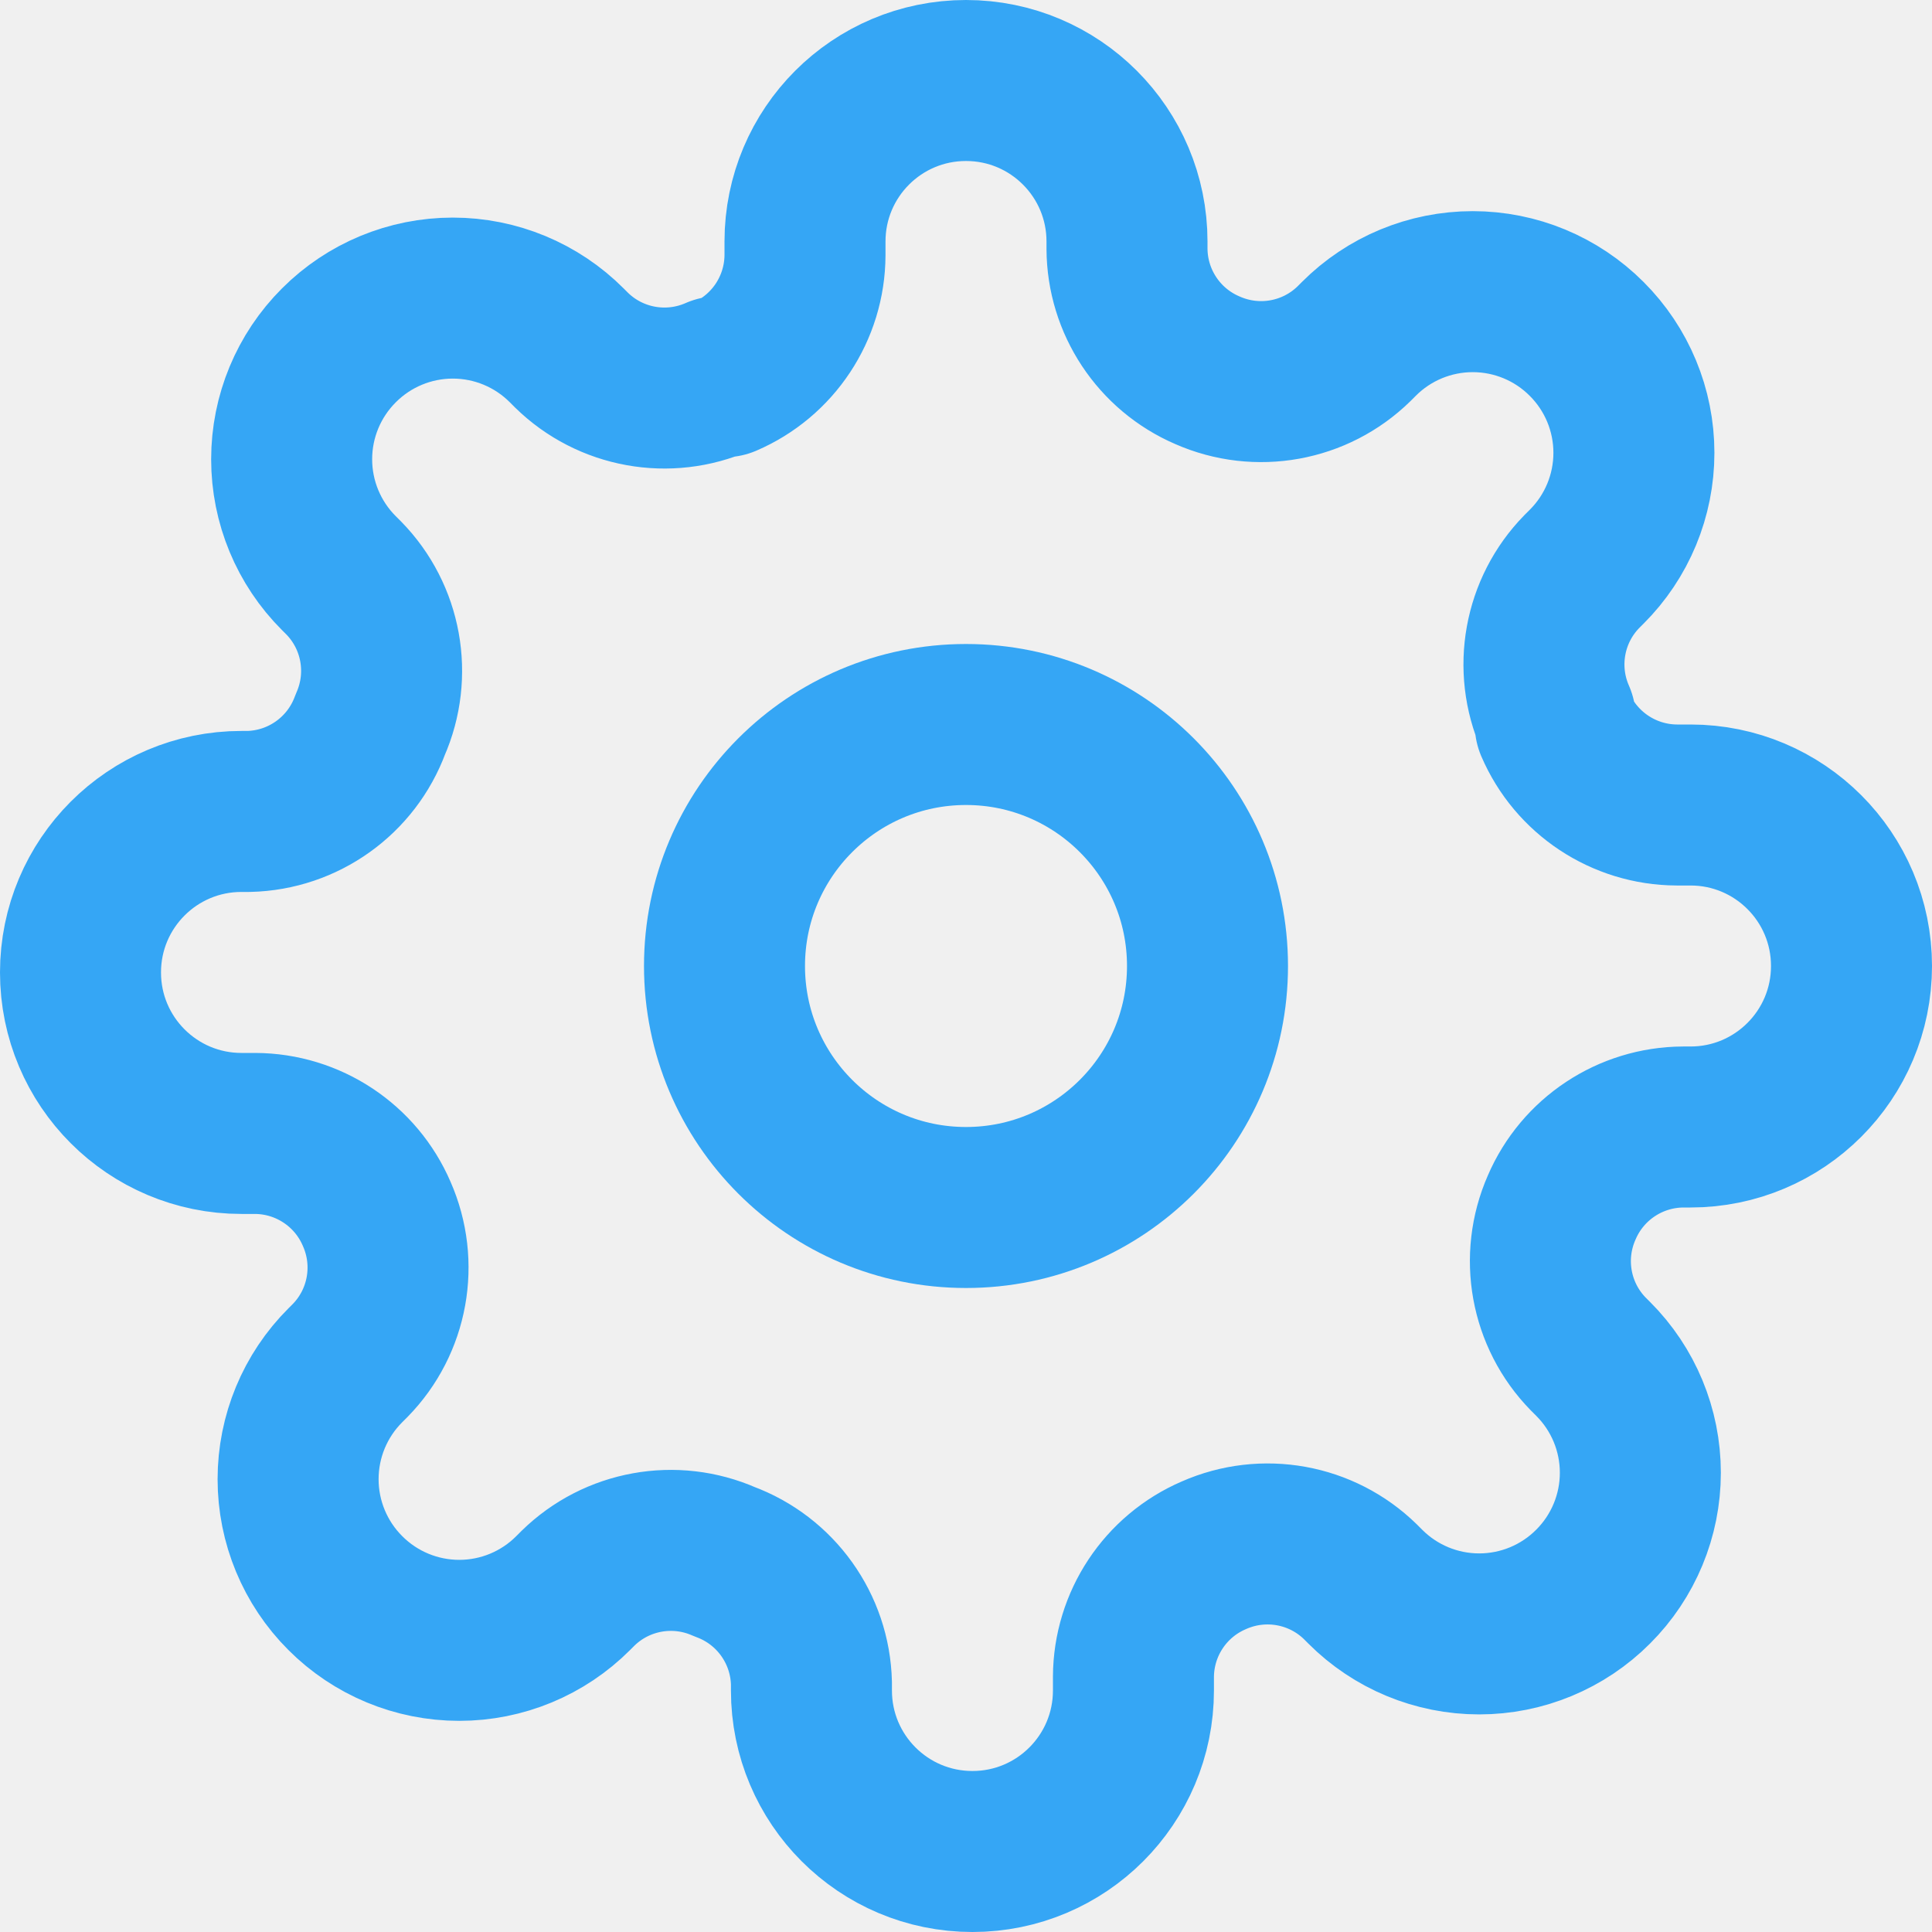
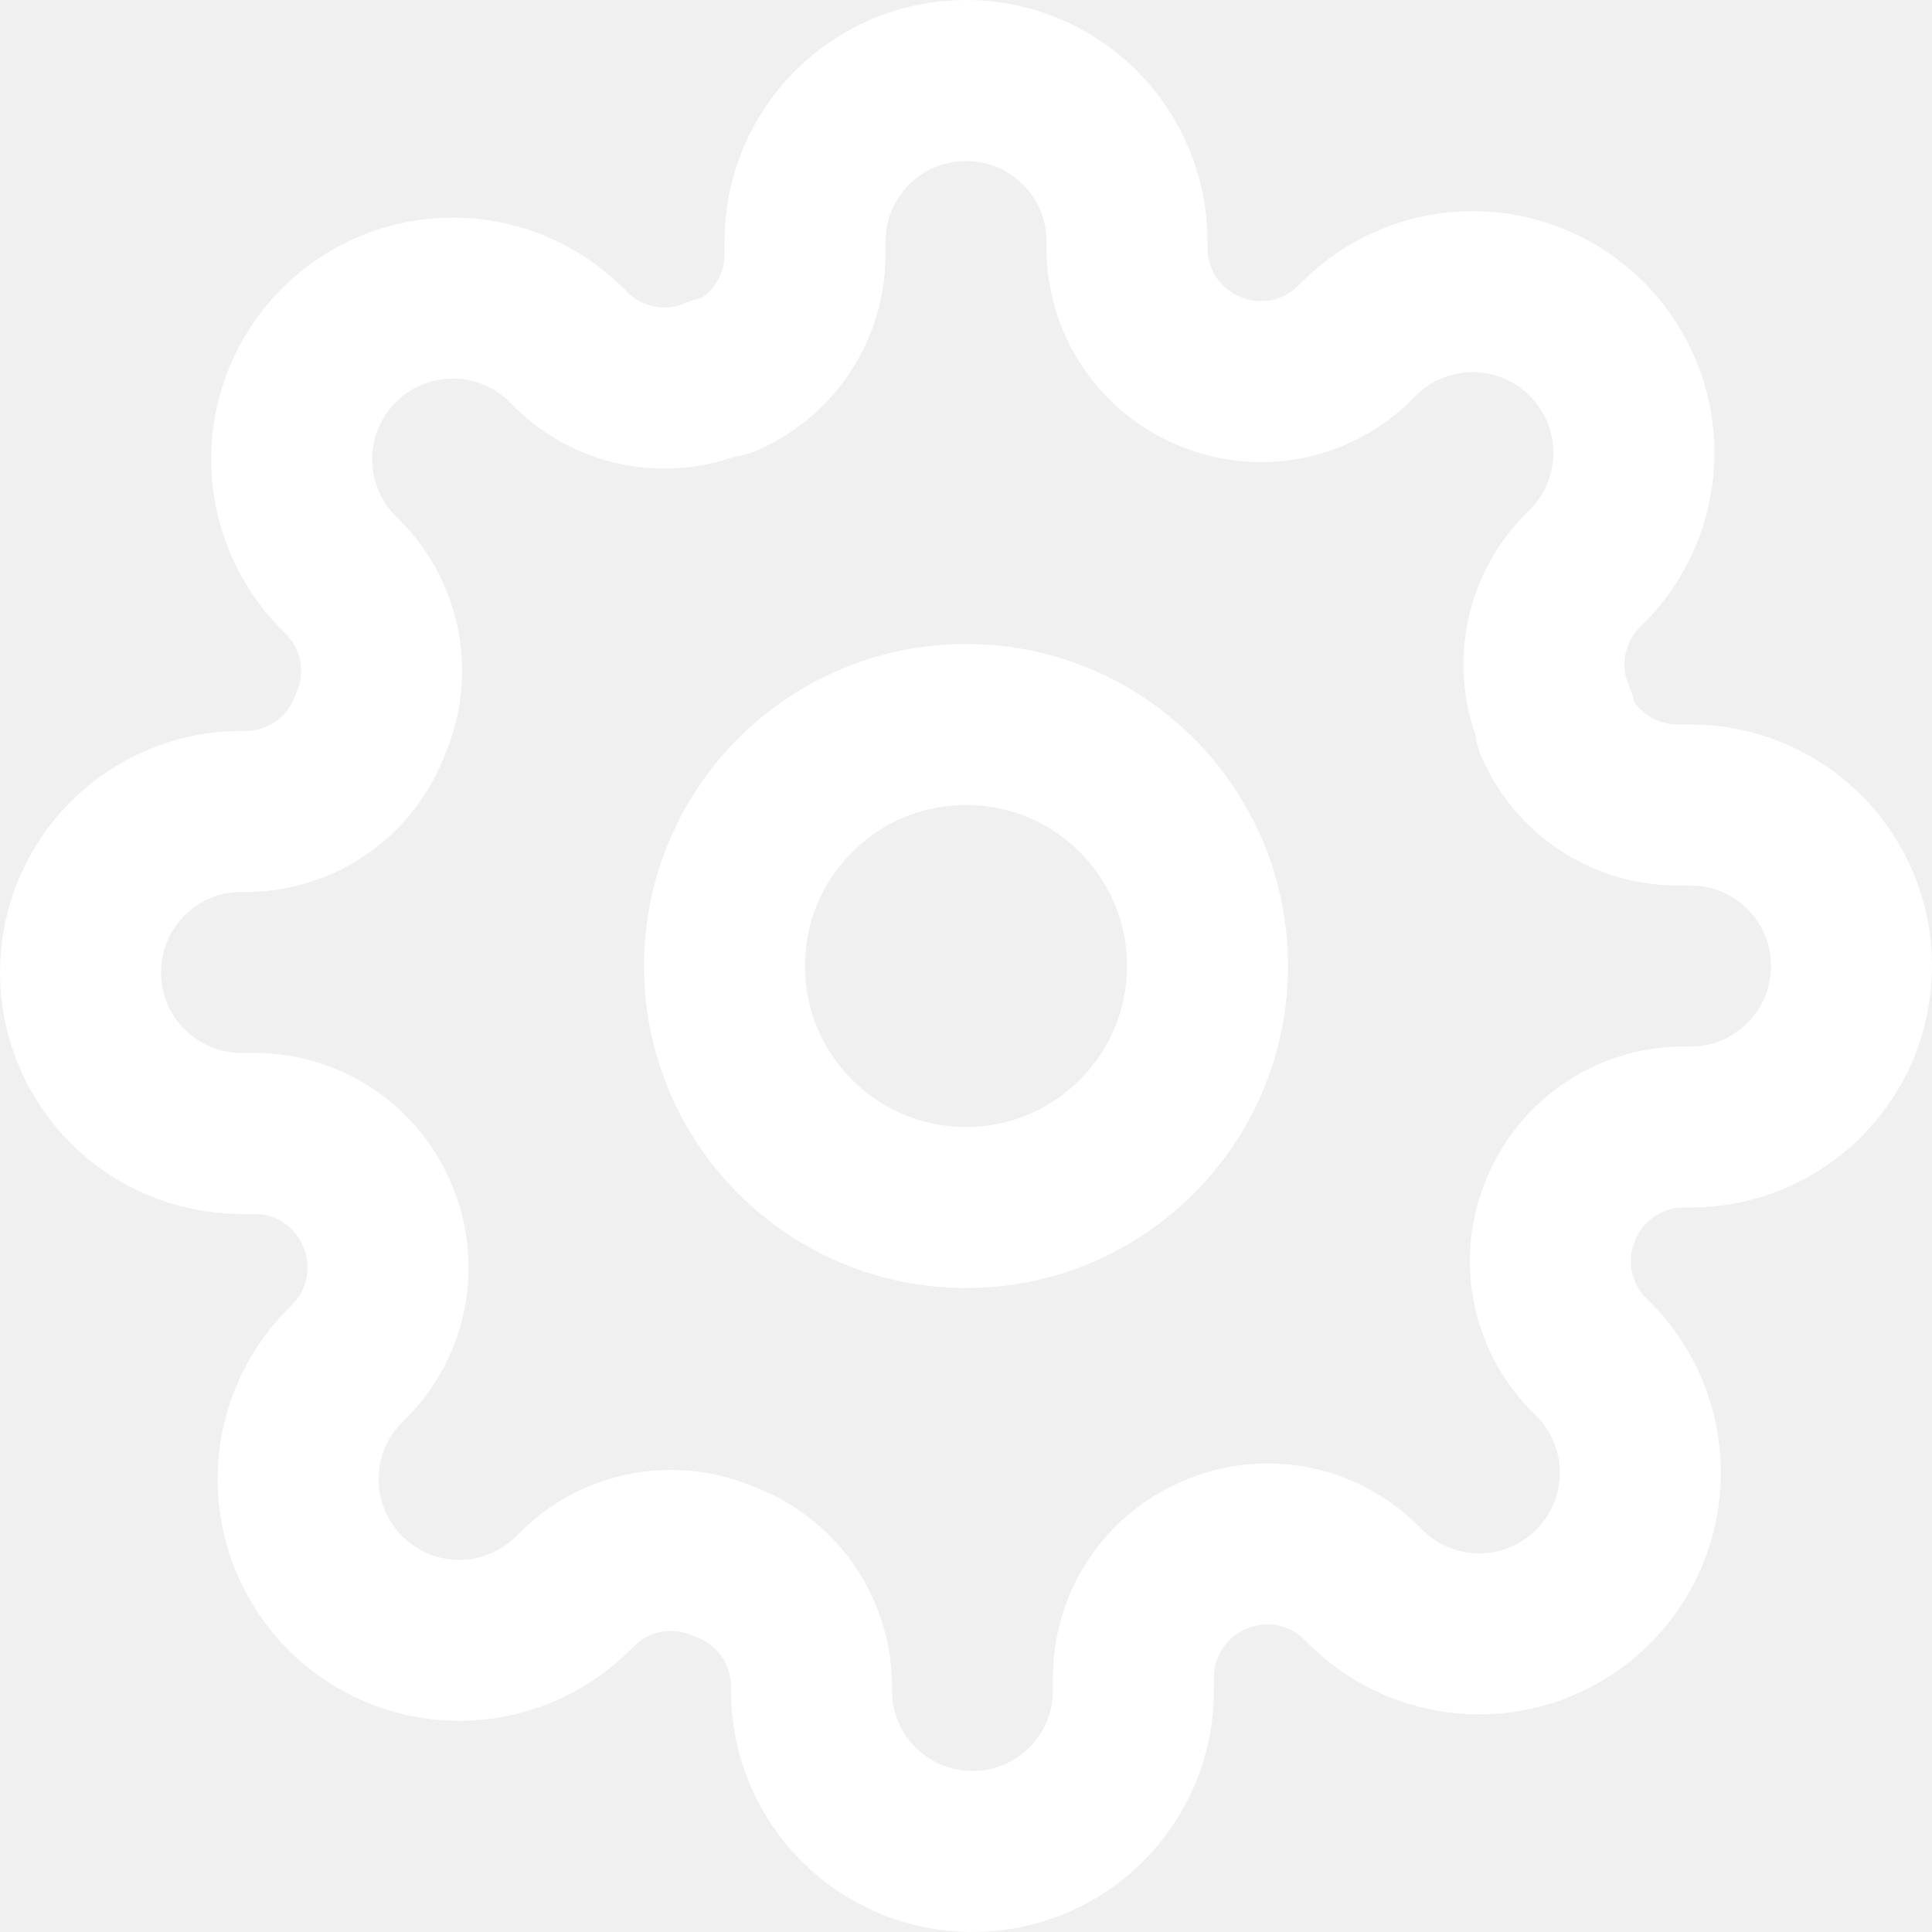
<svg xmlns="http://www.w3.org/2000/svg" width="24px" height="24px" viewBox="0 0 24 24" version="1.1">
  <defs />
  <g id="Page-1" stroke="none" stroke-width="1" fill="none" fill-rule="evenodd" stroke-linecap="round" stroke-linejoin="round">
-     <g id="settings" transform="translate(1, 1)" stroke="#35A6F5" stroke-width="2">
+     <g id="settings" transform="translate(1, 1)" stroke="#FFFFFF" stroke-width="2">
      <circle id="Oval" cx="11" cy="11" r="3" />
      <path d="M18.4,14 C18.128,14.617 18.258,15.338 18.73,15.82 L18.79,15.88 C19.166,16.255 19.377,16.764 19.377,17.295 C19.377,17.826 19.166,18.335 18.79,18.71 C18.415,19.086 17.906,19.297 17.375,19.297 C16.844,19.297 16.335,19.086 15.96,18.71 L15.9,18.65 C15.418,18.178 14.697,18.048 14.08,18.32 C13.476,18.579 13.083,19.172 13.08,19.83 L13.08,20 C13.08,21.105 12.185,22 11.08,22 C9.975,22 9.08,21.105 9.08,20 L9.08,19.91 C9.064,19.233 8.636,18.634 8,18.4 C7.383,18.128 6.662,18.258 6.18,18.73 L6.12,18.79 C5.745,19.166 5.236,19.377 4.705,19.377 C4.174,19.377 3.665,19.166 3.29,18.79 C2.914,18.415 2.703,17.906 2.703,17.375 C2.703,16.844 2.914,16.335 3.29,15.96 L3.35,15.9 C3.822,15.418 3.952,14.697 3.68,14.08 C3.421,13.476 2.828,13.083 2.17,13.08 L2,13.08 C0.895,13.08 2.22044605e-16,12.185 0,11.08 C-1.11022302e-16,9.975 0.895,9.08 2,9.08 L2.09,9.08 C2.767,9.064 3.366,8.636 3.6,8 C3.872,7.383 3.742,6.662 3.27,6.18 L3.21,6.12 C2.834,5.745 2.623,5.236 2.623,4.705 C2.623,4.174 2.834,3.665 3.21,3.29 C3.585,2.914 4.094,2.703 4.625,2.703 C5.156,2.703 5.665,2.914 6.04,3.29 L6.1,3.35 C6.582,3.822 7.303,3.952 7.92,3.68 L8,3.68 C8.604,3.421 8.997,2.828 9,2.17 L9,2 C9,0.895 9.895,2.22044605e-16 11,0 C12.105,0 13,0.895 13,2 L13,2.09 C13.003,2.748 13.396,3.341 14,3.6 C14.617,3.872 15.338,3.742 15.82,3.27 L15.88,3.21 C16.255,2.834 16.764,2.623 17.295,2.623 C17.826,2.623 18.335,2.834 18.71,3.21 C19.086,3.585 19.297,4.094 19.297,4.625 C19.297,5.156 19.086,5.665 18.71,6.04 L18.65,6.1 C18.178,6.582 18.048,7.303 18.32,7.92 L18.32,8 C18.579,8.604 19.172,8.997 19.83,9 L20,9 C21.105,9 22,9.895 22,11 C22,12.105 21.105,13 20,13 L19.91,13 C19.252,13.003 18.659,13.396 18.4,14 Z" id="Shape" />
    </g>
  </g>
</svg>
